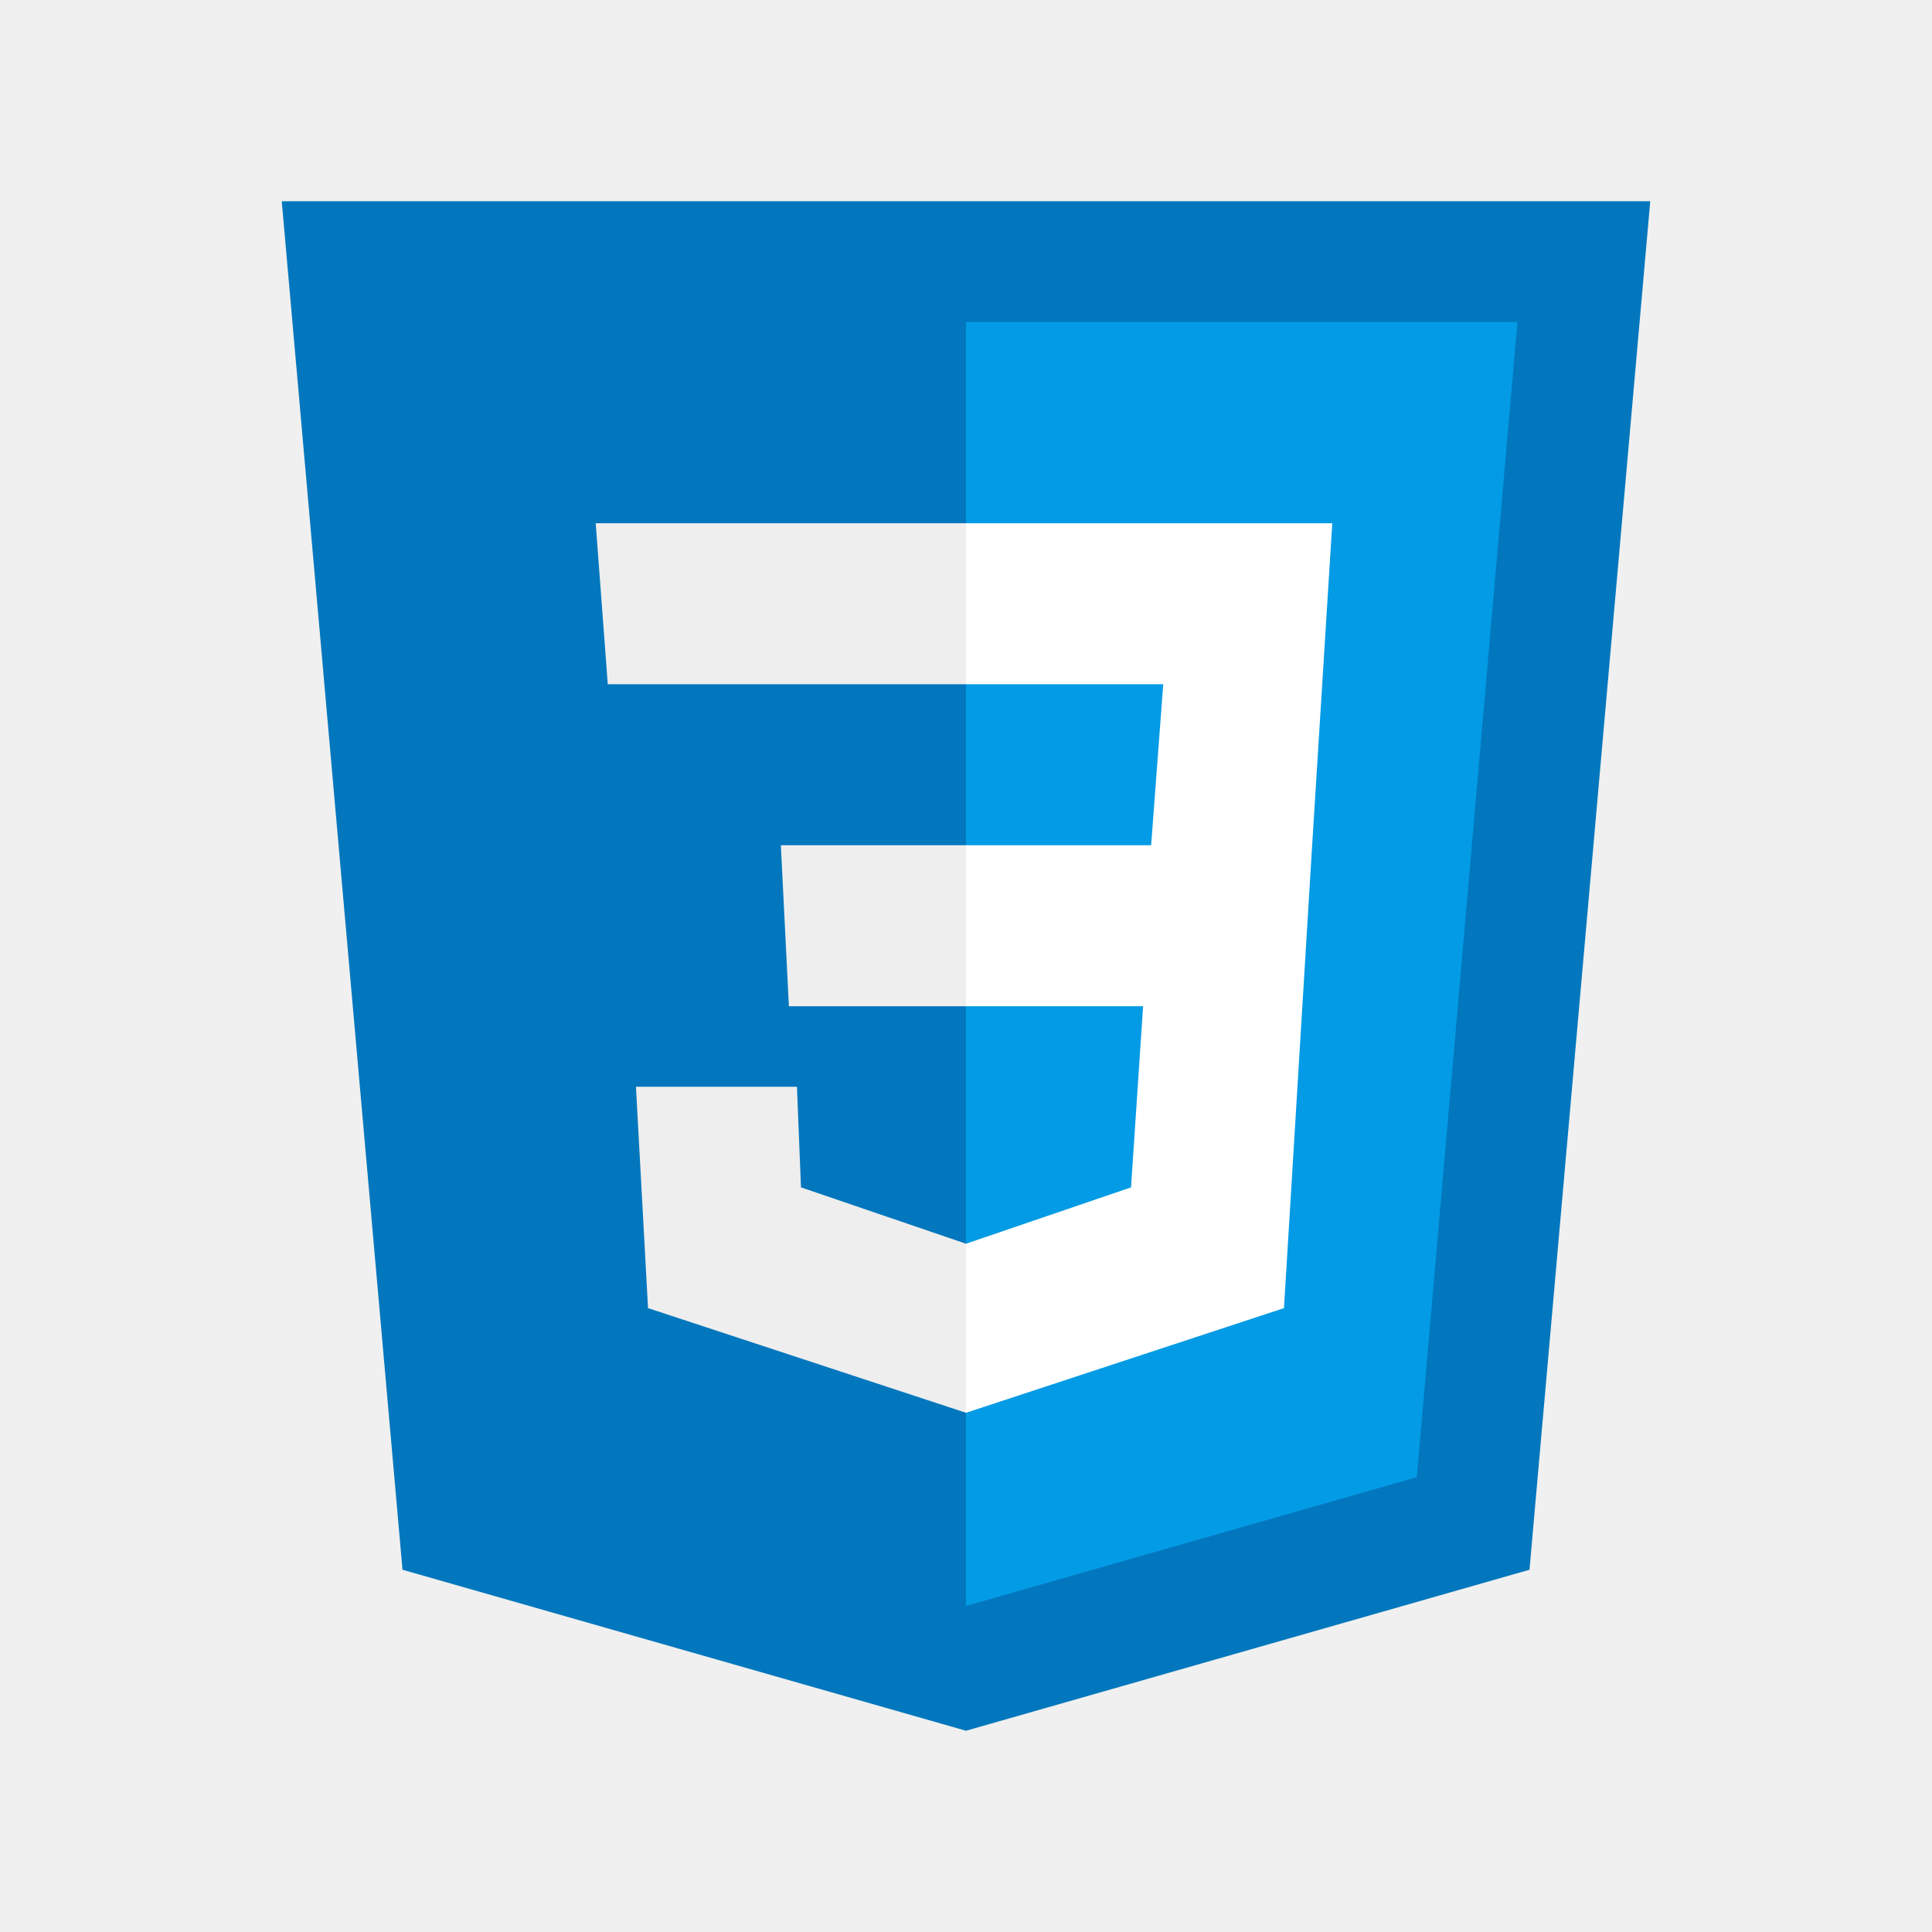
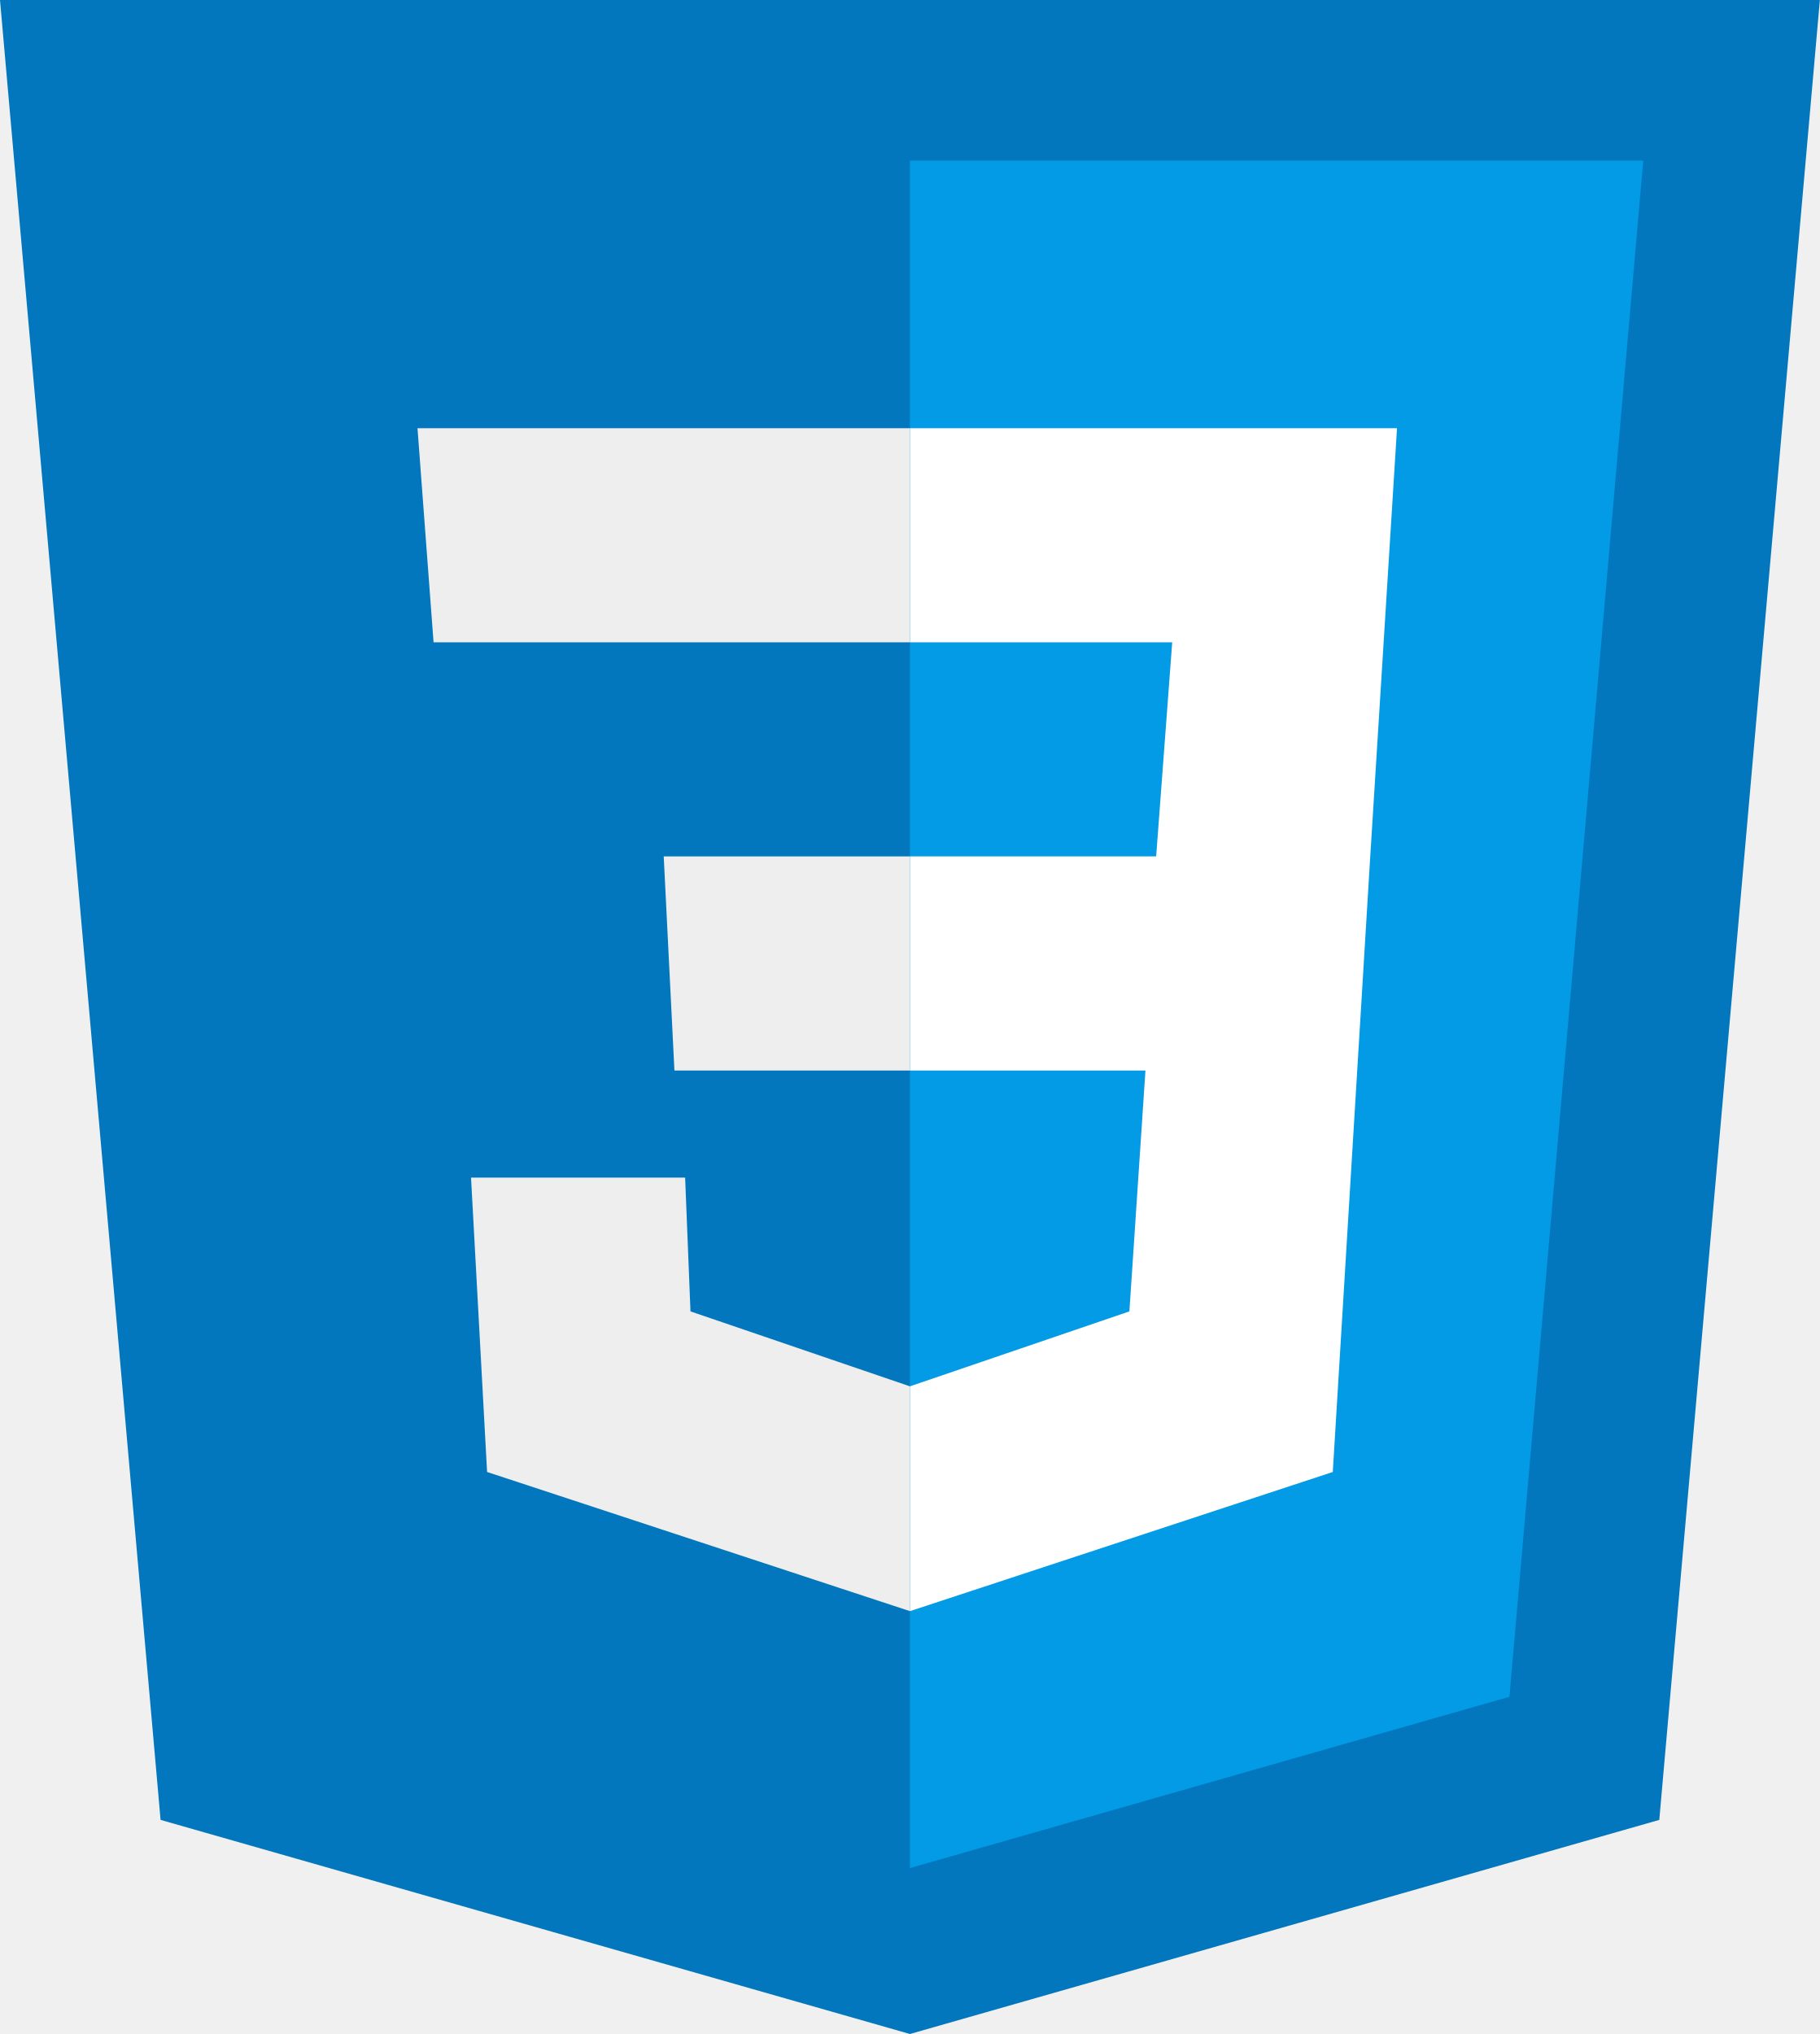
- <svg xmlns="http://www.w3.org/2000/svg" viewBox="0 0 48 48" width="48px" height="48px">
+ <svg xmlns="http://www.w3.org/2000/svg" viewBox="7 5 34 38">
  <path fill="#0277BD" d="M41,5H7l3,34l14,4l14-4L41,5L41,5z" />
  <path fill="#039BE5" d="M24 8L24 39.9 35.2 36.7 37.7 8z" />
  <path fill="#FFF" d="M33.1 13L24 13 24 17 28.9 17 28.6 21 24 21 24 25 28.4 25 28.1 29.5 24 30.9 24 35.1 31.9 32.5 32.6 21 32.6 21z" />
  <path fill="#EEE" d="M24,13v4h-8.9l-0.3-4H24z M19.4,21l0.2,4H24v-4H19.4z M19.8,27h-4l0.3,5.5l7.9,2.6v-4.2l-4.1-1.4L19.8,27z" />
</svg>
